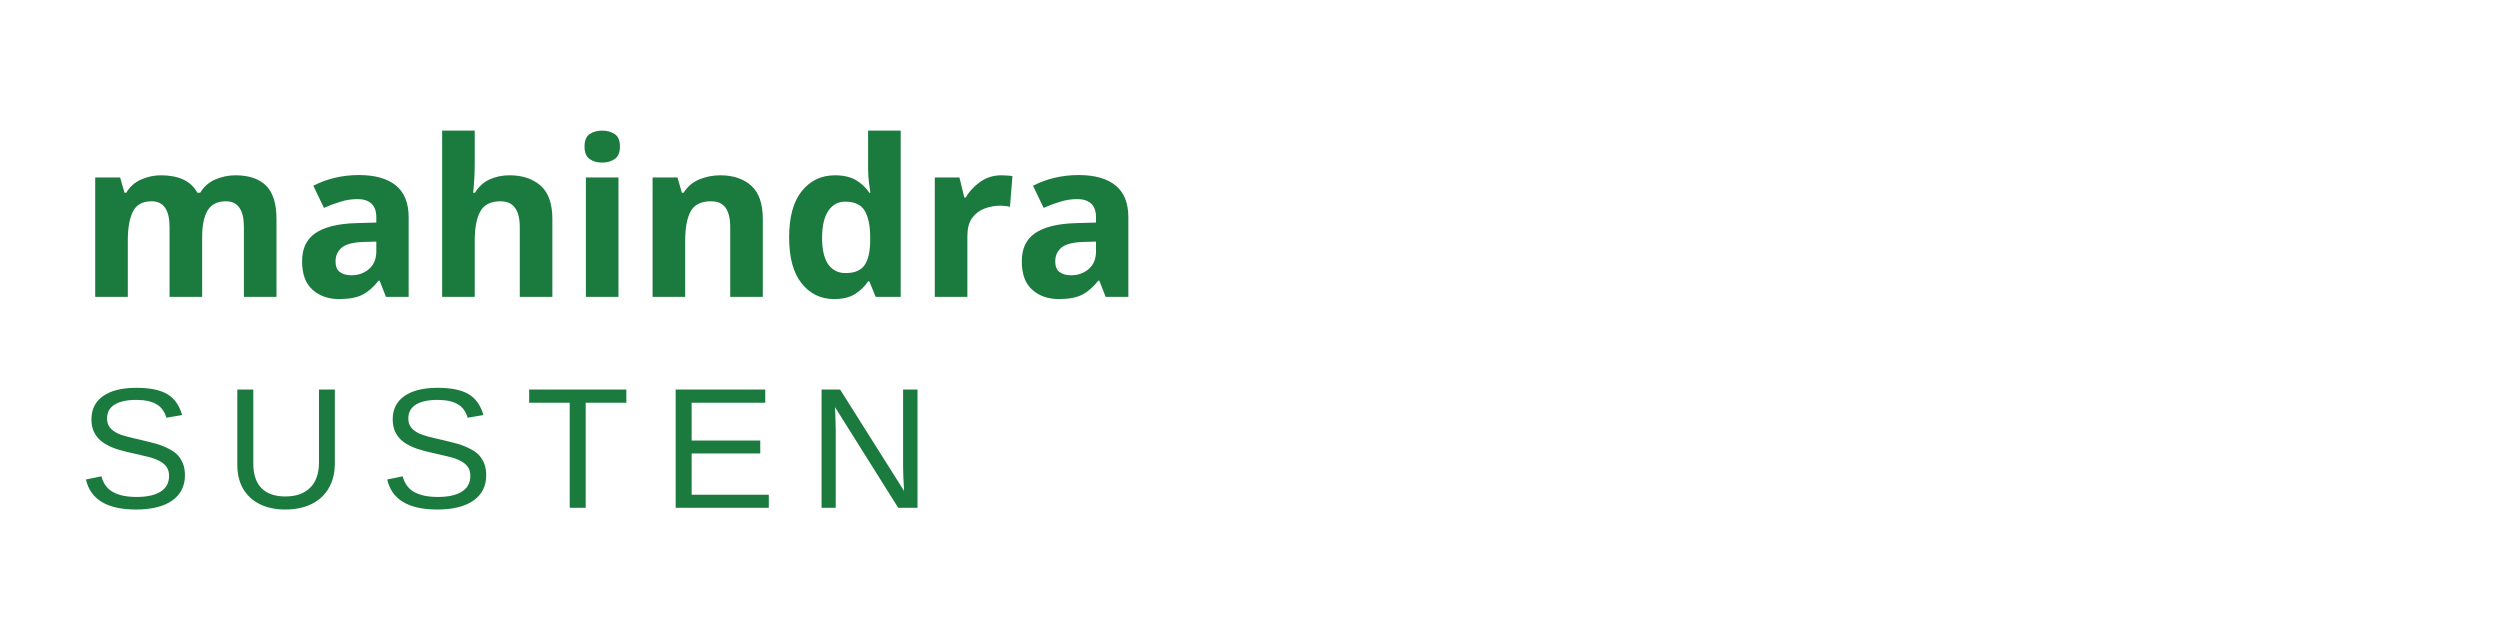
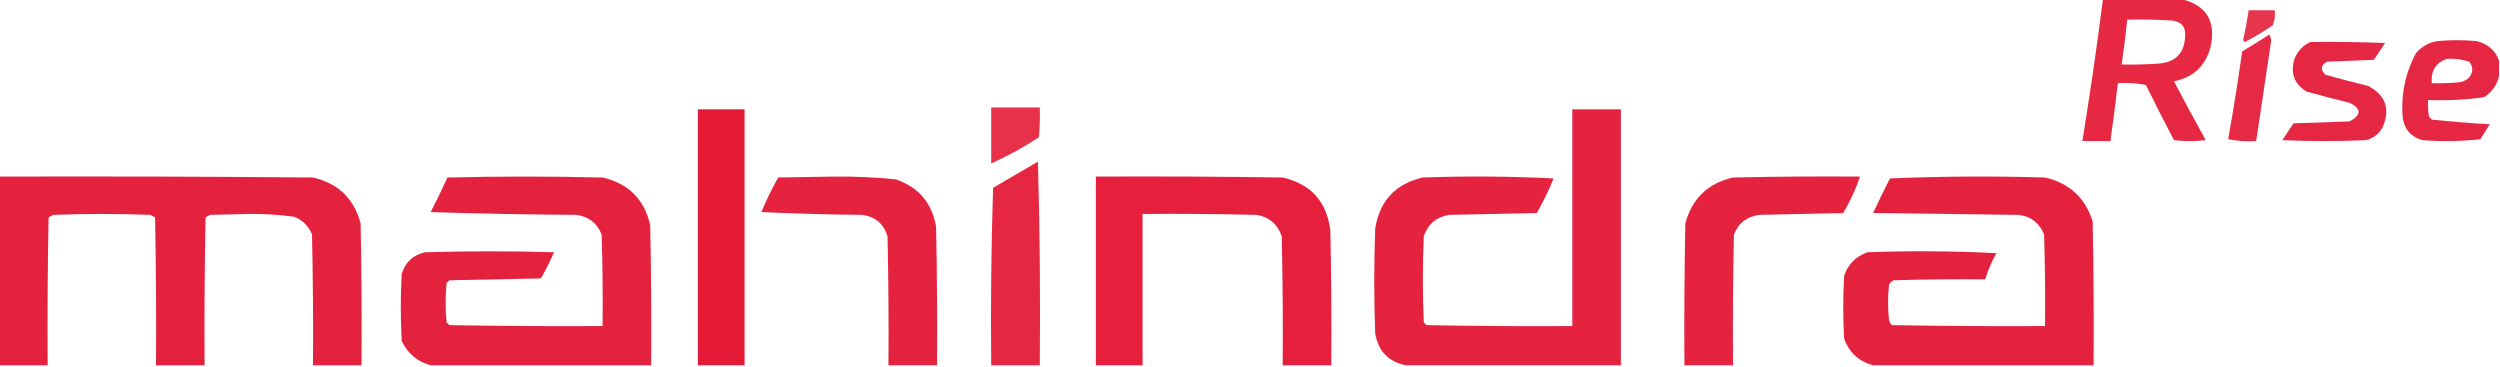
- <svg xmlns="http://www.w3.org/2000/svg" viewBox="0 0 320 80">
-   <text x="10" y="38" font-family="Arial Black" font-weight="900" font-size="28" fill="#1B7A3E">mahindra</text>
-   <text x="10" y="65" font-family="Arial" font-weight="300" font-size="22" fill="#1B7A3E" letter-spacing="4">SUSTEN</text>
+ <svg xmlns="http://www.w3.org/2000/svg" version="1.1" width="1338px" height="196px" style="shape-rendering:geometricPrecision; text-rendering:geometricPrecision; image-rendering:optimizeQuality; fill-rule:evenodd; clip-rule:evenodd">
+   <g>
+     <path style="opacity:0.932" fill="#e41936" d="M 1125.5,-0.5 C 1139.5,-0.5 1153.5,-0.5 1167.5,-0.5C 1181.04,2.882 1186.21,11.549 1183,25.5C 1180.22,35.445 1173.72,41.445 1163.5,43.5C 1169.04,54.08 1174.71,64.58 1180.5,75C 1174.83,75.667 1169.17,75.667 1163.5,75C 1158.37,65.245 1153.37,55.411 1148.5,45.5C 1143.54,44.506 1138.54,44.172 1133.5,44.5C 1132.28,54.848 1130.94,65.181 1129.5,75.5C 1124.5,75.5 1119.5,75.5 1114.5,75.5C 1118.6,50.231 1122.27,24.898 1125.5,-0.5 Z M 1138.5,10.5 C 1146.51,10.334 1154.51,10.5 1162.5,11C 1167.55,11.597 1169.88,14.43 1169.5,19.5C 1169.1,28.398 1164.44,33.231 1155.5,34C 1148.84,34.5 1142.17,34.666 1135.5,34.5C 1136.69,26.525 1137.69,18.525 1138.5,10.5 Z" />
+   </g>
+   <g>
+     <path style="opacity:0.878" fill="#e41936" d="M 1203.5,5.5 C 1208.17,5.5 1212.83,5.5 1217.5,5.5C 1217.73,8.249 1217.39,10.916 1216.5,13.5C 1211.67,16.752 1206.67,19.752 1201.5,22.5C 1201.17,22.167 1200.83,21.833 1200.5,21.5C 1201.69,16.195 1202.69,10.861 1203.5,5.5 Z" />
+   </g>
+   <g>
+     <path style="opacity:0.926" fill="#e41936" d="M 1214.5,18.5 C 1215.15,19.449 1215.49,20.615 1215.5,22C 1212.88,39.851 1210.21,57.684 1207.5,75.5C 1202.46,75.828 1197.46,75.494 1192.5,74.5C 1195.32,58.902 1197.82,43.236 1200,27.5C 1204.98,24.6 1209.81,21.6 1214.5,18.5 Z" />
+   </g>
+   <g>
+     <path style="opacity:0.937" fill="#e41936" d="M 1337.5,32.5 C 1337.5,35.167 1337.5,37.833 1337.5,40.5C 1336.46,45.395 1333.79,49.228 1329.5,52C 1319.58,53.423 1309.58,53.923 1299.5,53.5C 1299.34,56.518 1299.5,59.518 1300,62.5C 1300.5,63 1301,63.5 1301.5,64C 1311.78,65.095 1322.11,65.928 1332.5,66.5C 1330.83,69.167 1329.17,71.833 1327.5,74.5C 1317.18,75.666 1306.85,75.832 1296.5,75C 1290.55,73.387 1287.05,69.553 1286,63.5C 1284.84,51.076 1287.17,39.41 1293,28.5C 1296.02,24.908 1299.85,22.742 1304.5,22C 1311.5,21.333 1318.5,21.333 1325.5,22C 1331.47,23.451 1335.47,26.951 1337.5,32.5 Z M 1309.5,31.5 C 1313.6,31.234 1317.6,31.734 1321.5,33C 1323.71,35.663 1323.71,38.496 1321.5,41.5C 1320.09,42.806 1318.42,43.64 1316.5,44C 1311.51,44.499 1306.51,44.666 1301.5,44.5C 1300.93,37.929 1303.6,33.596 1309.5,31.5 Z" />
+   </g>
+   <g>
+     <path style="opacity:0.934" fill="#e41936" d="M 1236.5,22.5 C 1249.84,22.333 1263.17,22.5 1276.5,23C 1274.5,26 1272.5,29 1270.5,32C 1262.17,32.333 1253.83,32.667 1245.5,33C 1242.05,34.896 1241.72,37.23 1244.5,40C 1252.12,42.156 1259.79,44.156 1267.5,46C 1276.98,51.07 1279.48,58.57 1275,68.5C 1273.06,71.734 1270.22,73.9 1266.5,75C 1251.5,75.667 1236.5,75.667 1221.5,75C 1223.5,72 1225.5,69 1227.5,66C 1237.5,65.667 1247.5,65.333 1257.5,65C 1263.92,61.536 1263.92,58.203 1257.5,55C 1249.79,53.156 1242.12,51.156 1234.5,49C 1227.86,44.983 1225.7,39.15 1228,31.5C 1229.69,27.315 1232.52,24.315 1236.5,22.5 Z" />
+   </g>
+   <g>
+     <path style="opacity:0.897" fill="#e41936" d="M 530.5,57.5 C 539.167,57.5 547.833,57.5 556.5,57.5C 556.666,62.844 556.499,68.177 556,73.5C 547.804,78.846 539.304,83.512 530.5,87.5C 530.5,77.5 530.5,67.5 530.5,57.5 Z" />
+   </g>
+   <g>
+     <path style="opacity:0.995" fill="#e41936" d="M 398.5,195.5 C 390.167,195.5 381.833,195.5 373.5,195.5C 373.5,149.833 373.5,104.167 373.5,58.5C 381.833,58.5 390.167,58.5 398.5,58.5C 398.5,104.167 398.5,149.833 398.5,195.5 Z" />
+   </g>
+   <g>
+     <path style="opacity:0.955" fill="#e41936" d="M 867.5,195.5 C 829.167,195.5 790.833,195.5 752.5,195.5C 743.18,193.678 737.68,188.012 736,178.5C 735.333,159.833 735.333,141.167 736,122.5C 738.256,107.576 746.756,98.409 761.5,95C 784.84,94.167 808.174,94.334 831.5,95.5C 828.9,101.866 825.9,108.032 822.5,114C 806.833,114.333 791.167,114.667 775.5,115C 768.667,116.157 764.167,119.99 762,126.5C 761.333,141.833 761.333,157.167 762,172.5C 762.5,173 763,173.5 763.5,174C 789.498,174.5 815.498,174.667 841.5,174.5C 841.5,135.833 841.5,97.167 841.5,58.5C 850.167,58.5 858.833,58.5 867.5,58.5C 867.5,104.167 867.5,149.833 867.5,195.5 Z" />
+   </g>
+   <g>
+     <path style="opacity:0.94" fill="#e41936" d="M 556.5,195.5 C 547.833,195.5 539.167,195.5 530.5,195.5C 530.167,163.826 530.5,132.16 531.5,100.5C 539.5,95.833 547.5,91.167 555.5,86.5C 556.5,122.827 556.833,159.161 556.5,195.5 Z" />
+   </g>
+   <g>
+     <path style="opacity:0.959" fill="#e41936" d="M -0.5,94.5 C 55.501,94.333 111.501,94.5 167.5,95C 180.898,98.065 189.398,106.232 193,119.5C 193.5,144.831 193.667,170.164 193.5,195.5C 184.833,195.5 176.167,195.5 167.5,195.5C 167.667,172.164 167.5,148.831 167,125.5C 165.167,121 162,117.833 157.5,116C 149.392,114.899 141.226,114.399 133,114.5C 126.167,114.667 119.333,114.833 112.5,115C 111.584,115.374 110.75,115.874 110,116.5C 109.5,142.831 109.333,169.165 109.5,195.5C 100.833,195.5 92.167,195.5 83.5,195.5C 83.667,169.165 83.5,142.831 83,116.5C 82.25,115.874 81.416,115.374 80.5,115C 63.167,114.333 45.833,114.333 28.5,115C 27.584,115.374 26.75,115.874 26,116.5C 25.5,142.831 25.333,169.165 25.5,195.5C 16.833,195.5 8.167,195.5 -0.5,195.5C -0.5,161.833 -0.5,128.167 -0.5,94.5 Z" />
+   </g>
+   <g>
+     <path style="opacity:0.959" fill="#e41936" d="M 348.5,195.5 C 309.167,195.5 269.833,195.5 230.5,195.5C 223.433,193.612 218.266,189.279 215,182.5C 214.333,170.5 214.333,158.5 215,146.5C 216.963,140.269 221.13,136.436 227.5,135C 250.5,134.333 273.5,134.333 296.5,135C 294.438,139.791 292.105,144.457 289.5,149C 273.167,149.333 256.833,149.667 240.5,150C 240,150.5 239.5,151 239,151.5C 238.333,158.5 238.333,165.5 239,172.5C 239.5,173 240,173.5 240.5,174C 267.831,174.5 295.165,174.667 322.5,174.5C 322.667,158.163 322.5,141.83 322,125.5C 319.549,119.384 315.049,115.884 308.5,115C 282.494,114.833 256.494,114.333 230.5,113.5C 233.644,107.379 236.644,101.212 239.5,95C 267.167,94.333 294.833,94.333 322.5,95C 336.333,98.167 344.833,106.667 348,120.5C 348.5,145.498 348.667,170.498 348.5,195.5 Z" />
+   </g>
+   <g>
+     <path style="opacity:0.957" fill="#e41936" d="M 501.5,195.5 C 492.833,195.5 484.167,195.5 475.5,195.5C 475.667,172.498 475.5,149.498 475,126.5C 472.974,119.81 468.474,115.977 461.5,115C 443.491,114.833 425.491,114.333 407.5,113.5C 410.1,107.134 413.1,100.968 416.5,95C 426.333,94.833 436.167,94.667 446,94.5C 457.221,94.379 468.388,94.879 479.5,96C 491.734,100.234 498.901,108.734 501,121.5C 501.5,146.164 501.667,170.831 501.5,195.5 Z" />
+   </g>
+   <g>
+     <path style="opacity:0.97" fill="#e41936" d="M 712.5,195.5 C 703.833,195.5 695.167,195.5 686.5,195.5C 686.667,172.498 686.5,149.498 686,126.5C 683.794,119.979 679.294,116.146 672.5,115C 652.169,114.5 631.836,114.333 611.5,114.5C 611.5,141.5 611.5,168.5 611.5,195.5C 603.167,195.5 594.833,195.5 586.5,195.5C 586.5,161.833 586.5,128.167 586.5,94.5C 619.835,94.333 653.168,94.5 686.5,95C 701.69,98.523 710.19,108.023 712,123.5C 712.5,147.498 712.667,171.498 712.5,195.5 Z" />
+   </g>
+   <g>
+     <path style="opacity:0.956" fill="#e41936" d="M 927.5,195.5 C 918.833,195.5 910.167,195.5 901.5,195.5C 901.333,170.164 901.5,144.831 902,119.5C 905.576,106.259 914.076,98.092 927.5,95C 950.164,94.5 972.831,94.333 995.5,94.5C 993.193,101.282 990.193,107.782 986.5,114C 971.5,114.333 956.5,114.667 941.5,115C 934.951,115.884 930.451,119.384 928,125.5C 927.5,148.831 927.333,172.164 927.5,195.5 Z" />
+   </g>
+   <g>
+     <path style="opacity:0.958" fill="#e41936" d="M 1120.5,195.5 C 1081.17,195.5 1041.83,195.5 1002.5,195.5C 995.019,193.525 989.852,188.858 987,181.5C 986.333,170.167 986.333,158.833 987,147.5C 989.167,141.333 993.333,137.167 999.5,135C 1022.51,134.167 1045.51,134.334 1068.5,135.5C 1065.93,139.967 1063.93,144.633 1062.5,149.5C 1046.16,149.333 1029.83,149.5 1013.5,150C 1012.33,150.5 1011.5,151.333 1011,152.5C 1010.33,158.833 1010.33,165.167 1011,171.5C 1011.37,172.416 1011.87,173.25 1012.5,174C 1039.83,174.5 1067.16,174.667 1094.5,174.5C 1094.67,158.163 1094.5,141.83 1094,125.5C 1091.55,119.384 1087.05,115.884 1080.5,115C 1054.5,114.667 1028.5,114.333 1002.5,114C 1005.36,107.788 1008.36,101.621 1011.5,95.5C 1039.16,94.334 1066.83,94.167 1094.5,95C 1107.48,97.986 1115.98,105.819 1120,118.5C 1120.5,144.165 1120.67,169.831 1120.5,195.5 Z" />
+   </g>
</svg>
